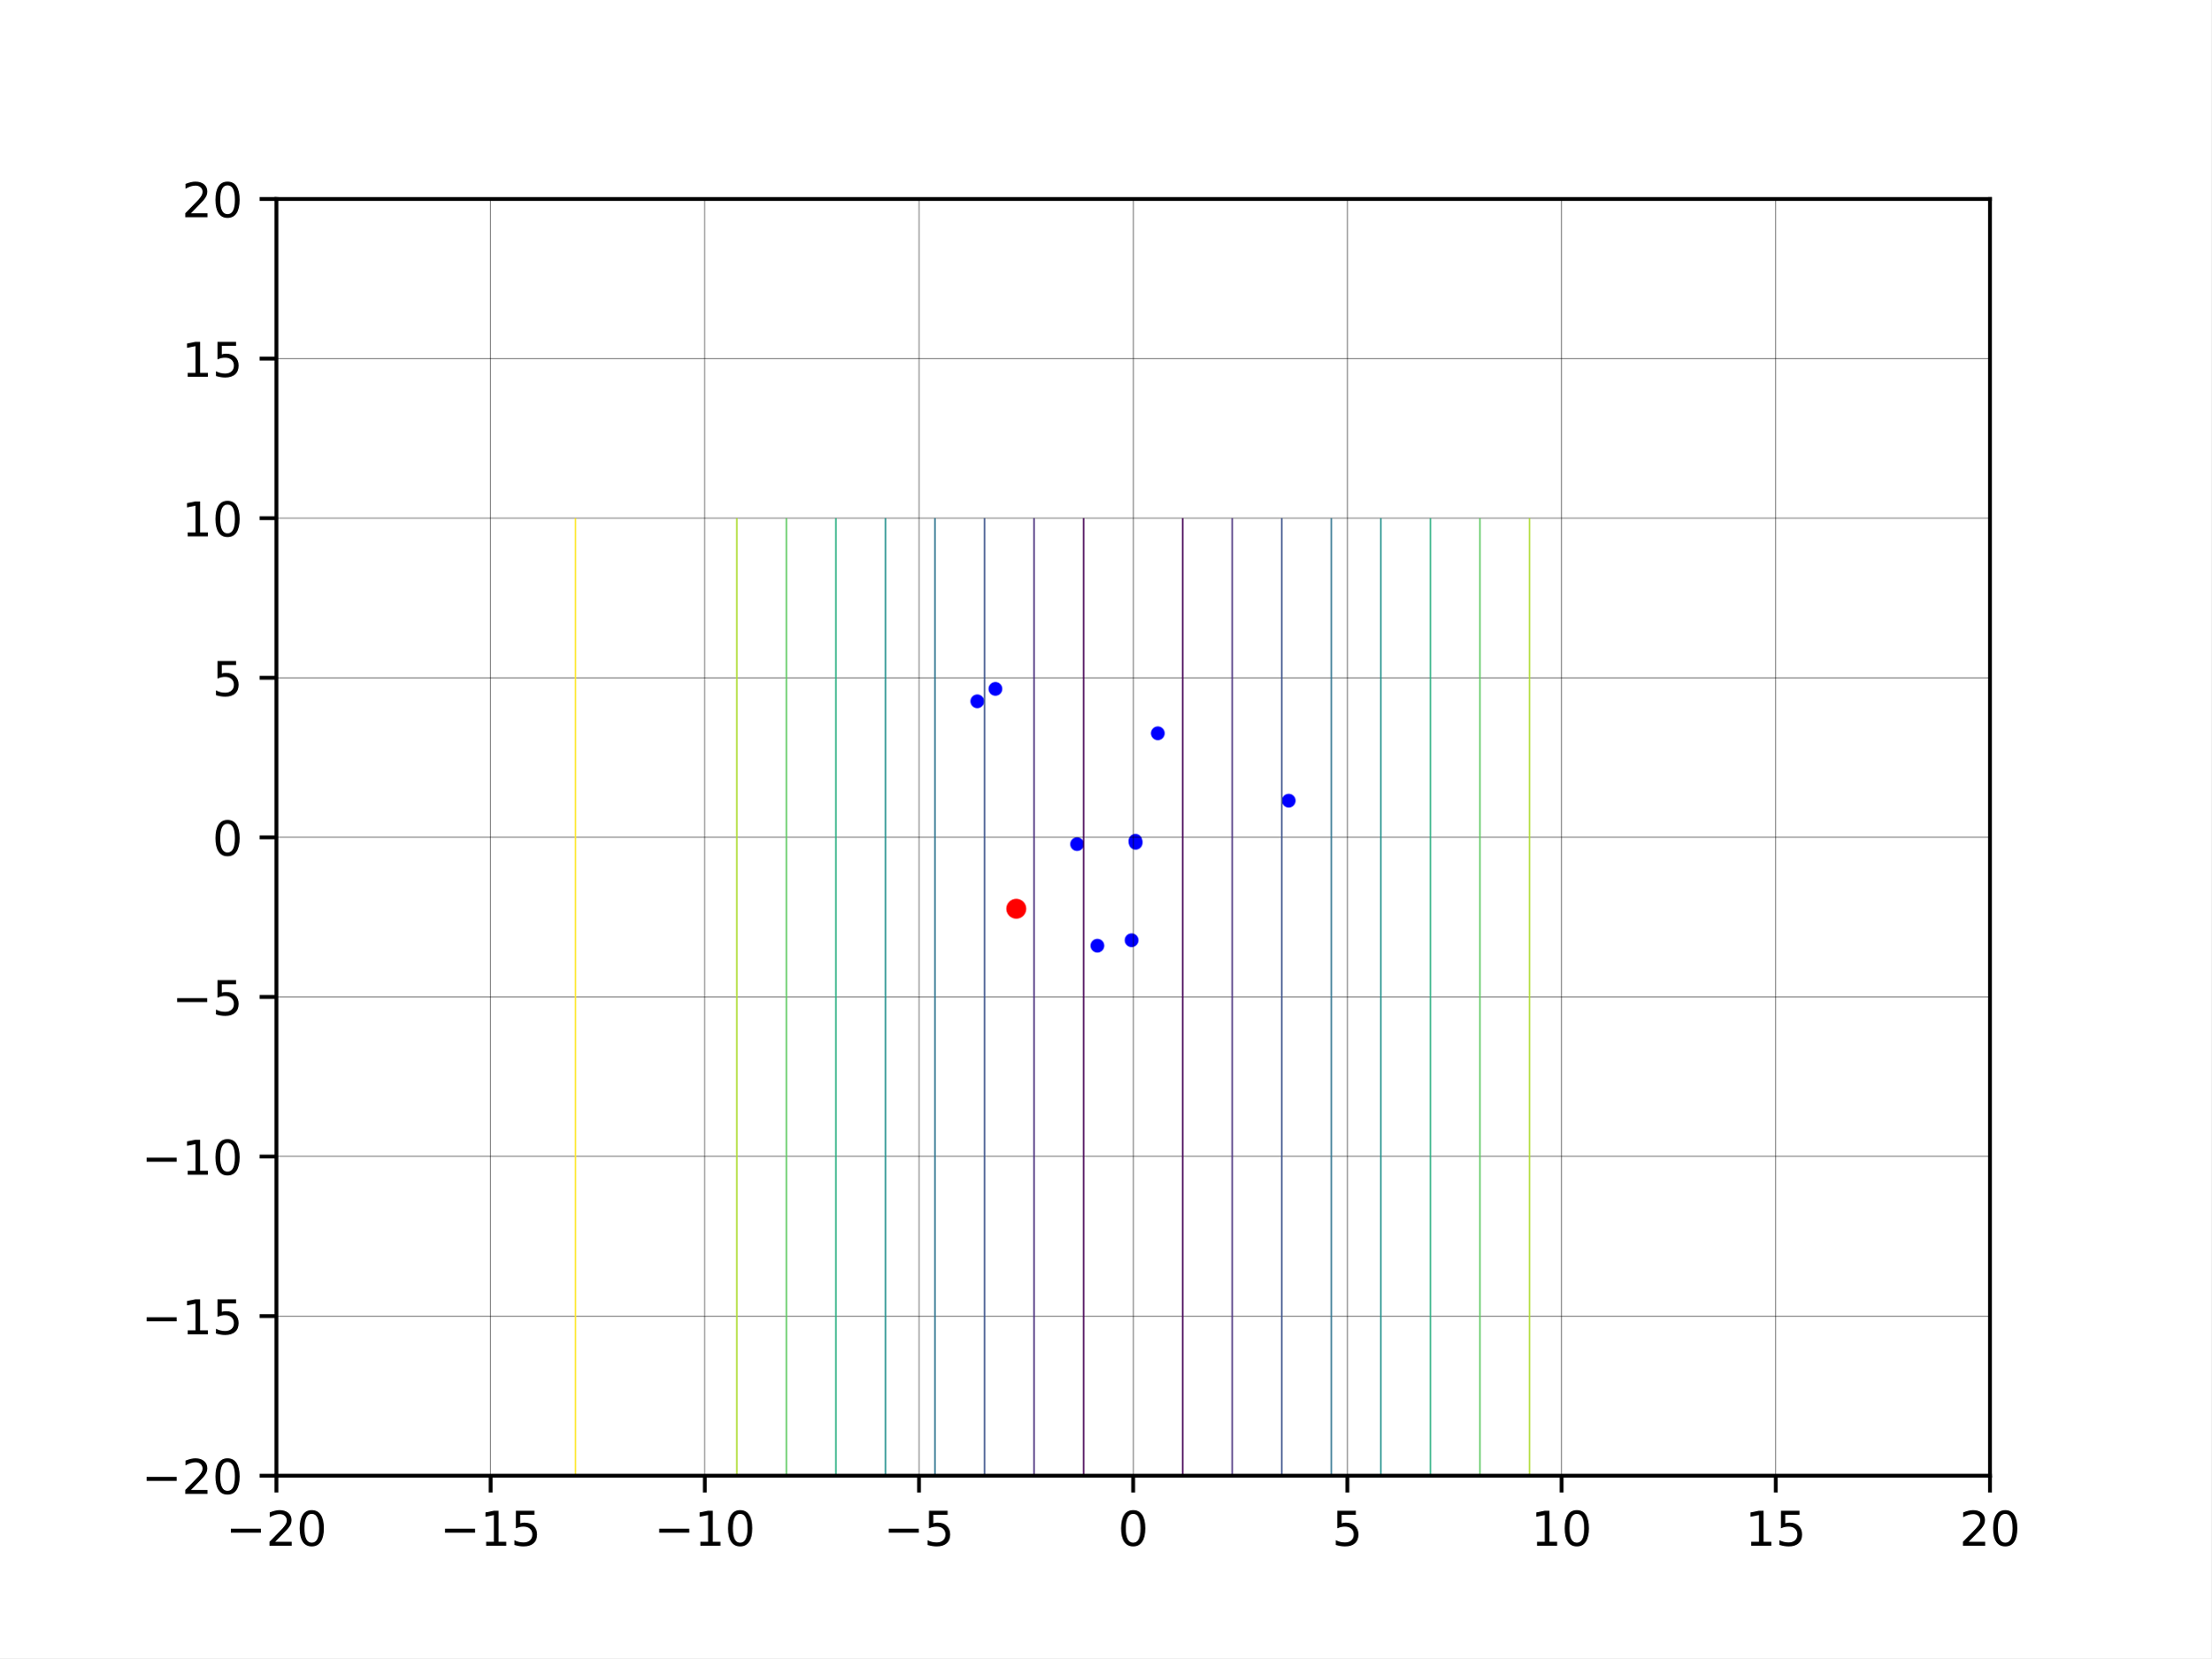
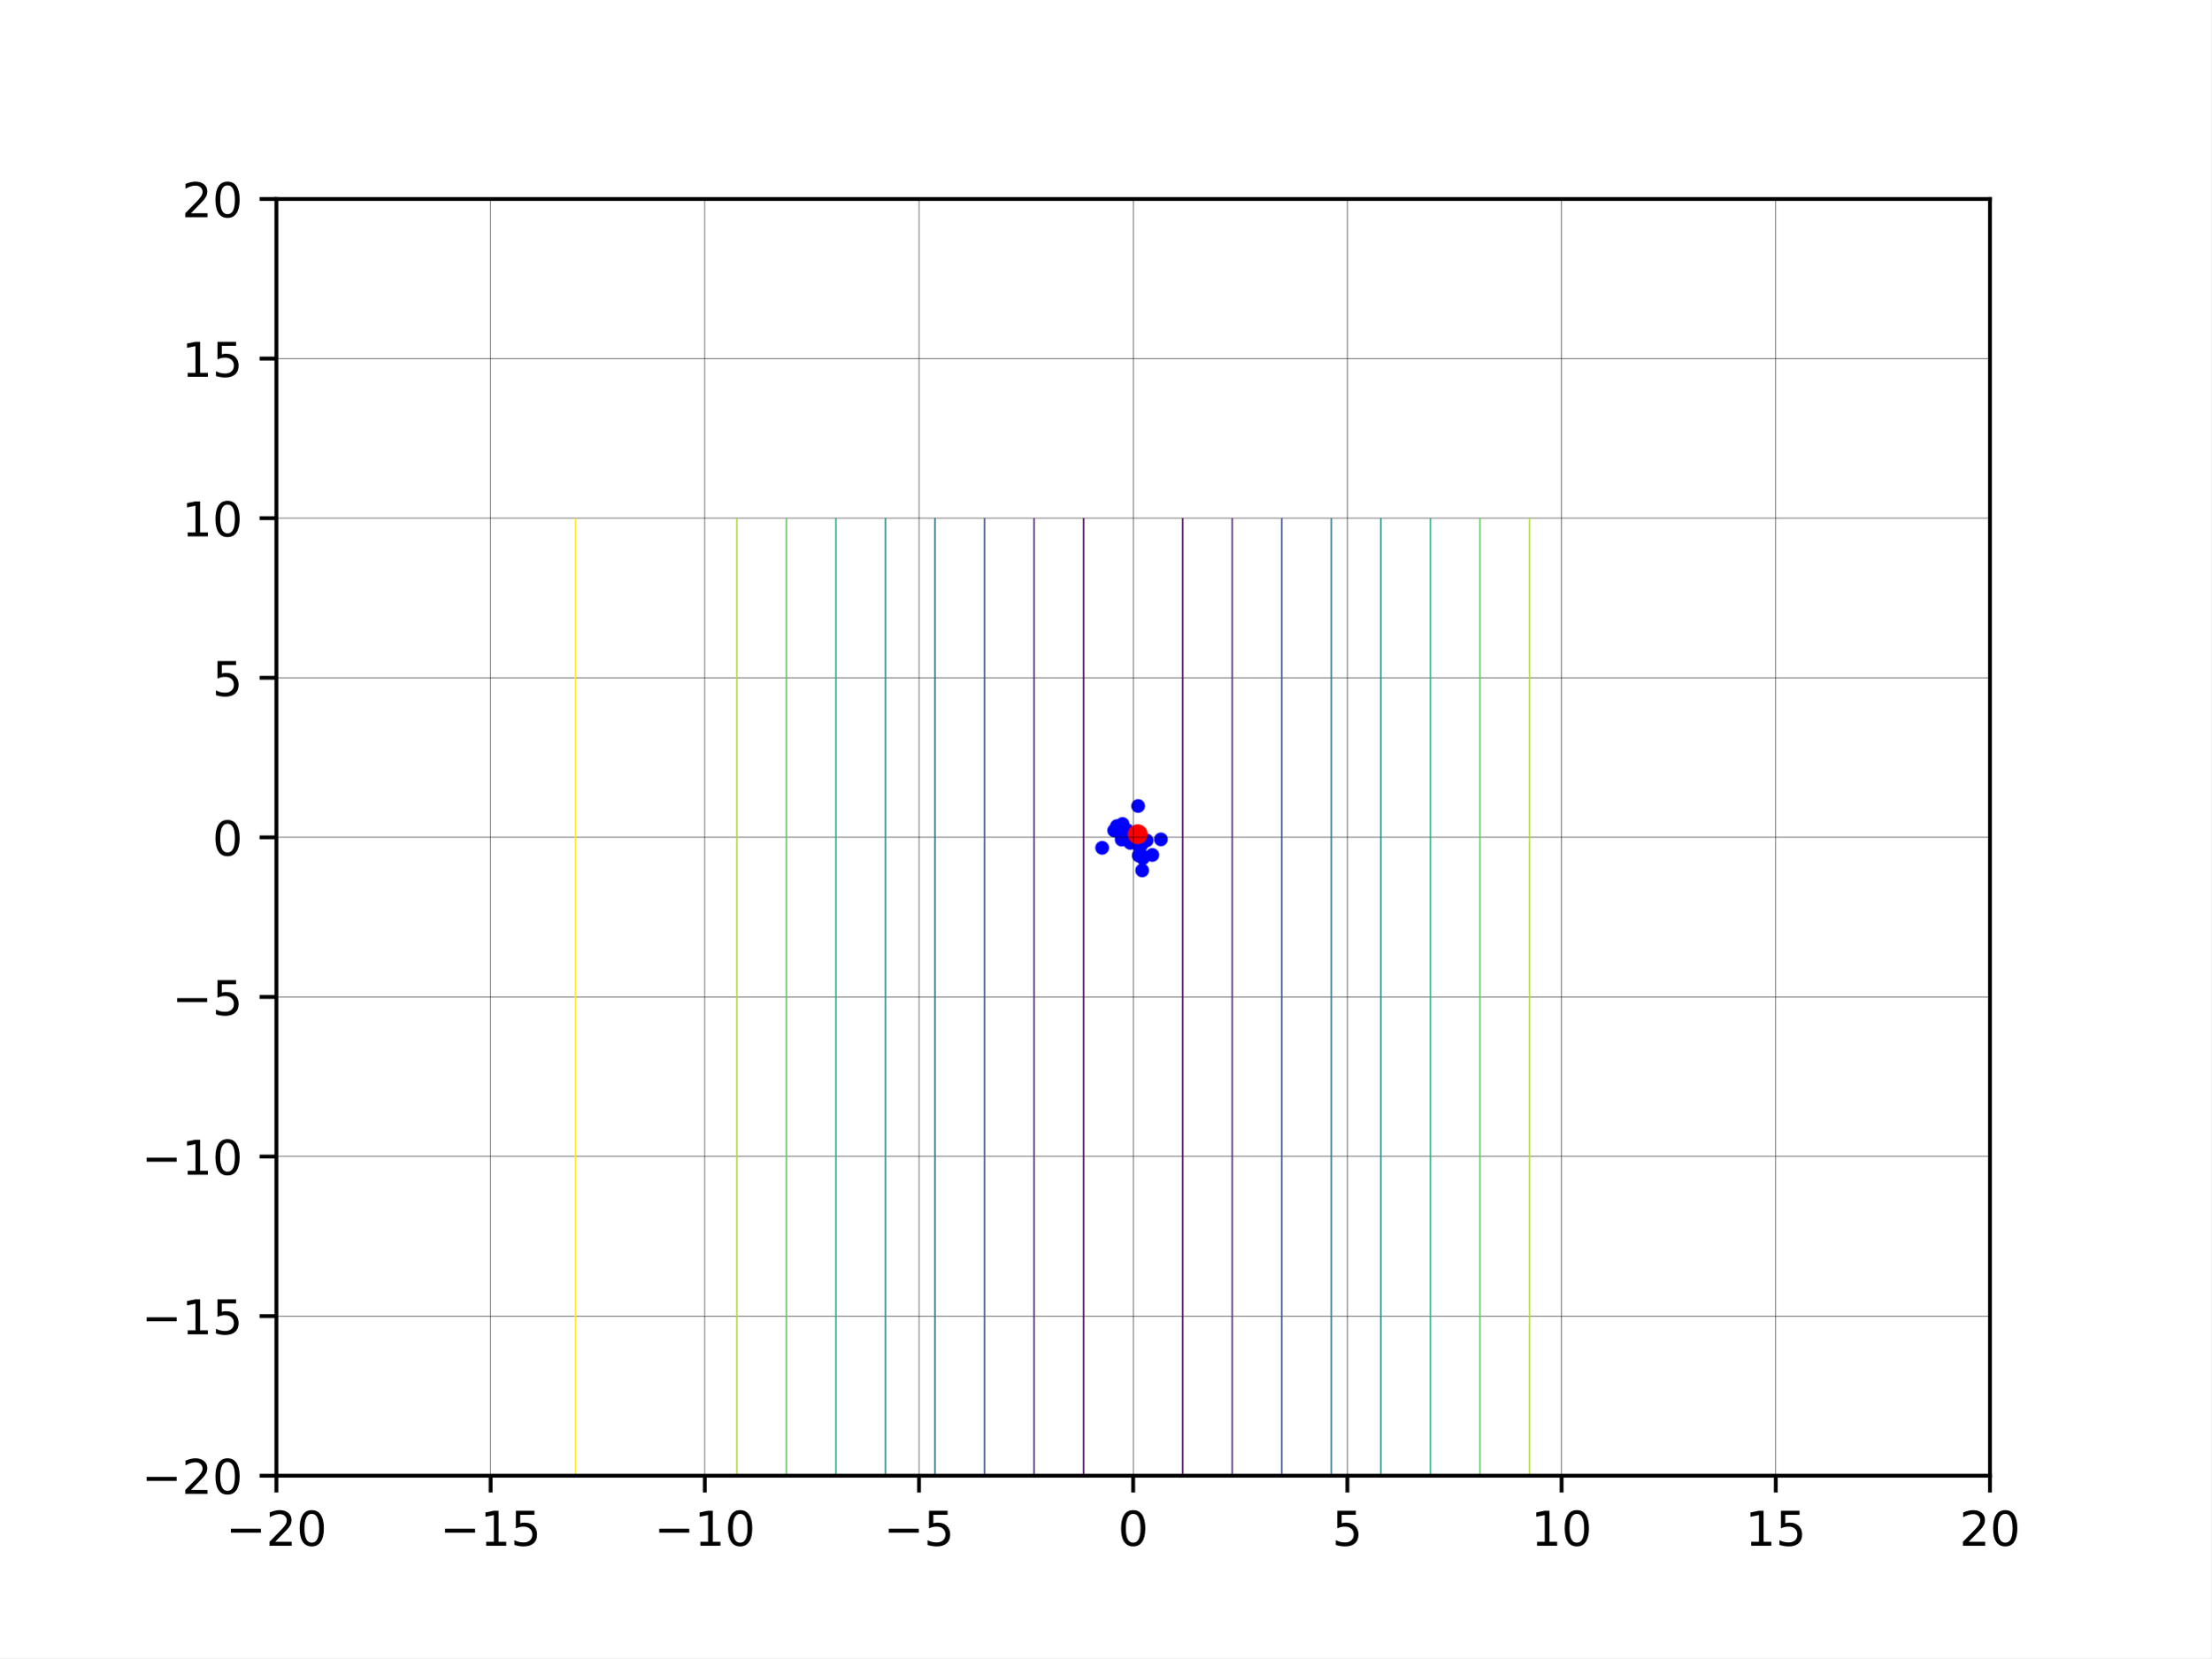
<svg xmlns="http://www.w3.org/2000/svg" xmlns:xlink="http://www.w3.org/1999/xlink" height="345.6pt" version="1.1" viewBox="0 0 460.8 345.6" width="460.8pt">
  <defs>
    <style type="text/css">
*{stroke-linecap:butt;stroke-linejoin:round;}
  </style>
  </defs>
  <g id="figure_1">
    <g id="patch_1">
      <path d="M 0 345.6  L 460.8 345.6  L 460.8 0  L 0 0  z " style="fill:#ffffff;" />
    </g>
    <g id="axes_1">
      <g id="patch_2">
        <path d="M 57.6 307.584  L 414.72 307.584  L 414.72 41.472  L 57.6 41.472  z " style="fill:#ffffff;" />
      </g>
      <g id="PathCollection_1">
        <defs>
-           <path d="M 0 0.612  C 0.162 0.612 0.318 0.548 0.433 0.433  C 0.548 0.318 0.612 0.162 0.612 0  C 0.612 -0.162 0.548 -0.318 0.433 -0.433  C 0.318 -0.548 0.162 -0.612 0 -0.612  C -0.162 -0.612 -0.318 -0.548 -0.433 -0.433  C -0.548 -0.318 -0.612 -0.162 -0.612 0  C -0.612 0.162 -0.548 0.318 -0.433 0.433  C -0.318 0.548 -0.162 0.612 0 0.612  z " id="mdbc280fb4c" style="stroke:#000000;" />
+           <path d="M 0 0.612  C 0.162 0.612 0.318 0.548 0.433 0.433  C 0.548 0.318 0.612 0.162 0.612 0  C 0.612 -0.162 0.548 -0.318 0.433 -0.433  C 0.318 -0.548 0.162 -0.612 0 -0.612  C -0.162 -0.612 -0.318 -0.548 -0.433 -0.433  C -0.548 -0.318 -0.612 -0.162 -0.612 0  C -0.612 0.162 -0.548 0.318 -0.433 0.433  C -0.318 0.548 -0.162 0.612 0 0.612  z " id="m662d6c02a7" style="stroke:#000000;" />
        </defs>
-         <g clip-path="url(#p9680054e0f)">
-           <use style="stroke:#000000;" x="211.794" xlink:href="#mdbc280fb4c" y="189.413" />
-           <use style="stroke:#000000;" x="241.295" xlink:href="#mdbc280fb4c" y="152.838" />
-           <use style="stroke:#000000;" x="203.671" xlink:href="#mdbc280fb4c" y="146.173" />
-           <use style="stroke:#000000;" x="236.62" xlink:href="#mdbc280fb4c" y="175.249" />
-           <use style="stroke:#000000;" x="235.826" xlink:href="#mdbc280fb4c" y="195.972" />
-           <use style="stroke:#000000;" x="228.698" xlink:href="#mdbc280fb4c" y="197.11" />
-           <use style="stroke:#000000;" x="207.447" xlink:href="#mdbc280fb4c" y="143.585" />
-           <use style="stroke:#000000;" x="268.575" xlink:href="#mdbc280fb4c" y="166.881" />
-           <use style="stroke:#000000;" x="236.675" xlink:href="#mdbc280fb4c" y="175.666" />
-           <use style="stroke:#000000;" x="224.47" xlink:href="#mdbc280fb4c" y="175.943" />
-           <use style="stroke:#000000;" x="211.717" xlink:href="#mdbc280fb4c" y="189.37" />
-           <use style="stroke:#000000;" x="211.787" xlink:href="#mdbc280fb4c" y="189.388" />
-           <use style="stroke:#000000;" x="211.686" xlink:href="#mdbc280fb4c" y="189.393" />
-           <use style="stroke:#000000;" x="211.715" xlink:href="#mdbc280fb4c" y="189.342" />
-           <use style="stroke:#000000;" x="211.869" xlink:href="#mdbc280fb4c" y="189.375" />
-           <use style="stroke:#000000;" x="211.829" xlink:href="#mdbc280fb4c" y="189.422" />
-           <use style="stroke:#000000;" x="211.761" xlink:href="#mdbc280fb4c" y="189.363" />
-           <use style="stroke:#000000;" x="211.825" xlink:href="#mdbc280fb4c" y="189.455" />
-           <use style="stroke:#000000;" x="211.787" xlink:href="#mdbc280fb4c" y="189.441" />
-           <use style="stroke:#000000;" x="211.701" xlink:href="#mdbc280fb4c" y="189.337" />
-           <use style="stroke:#000000;" x="211.808" xlink:href="#mdbc280fb4c" y="189.403" />
-           <use style="stroke:#000000;" x="211.844" xlink:href="#mdbc280fb4c" y="189.443" />
-           <use style="stroke:#000000;" x="211.73" xlink:href="#mdbc280fb4c" y="189.592" />
-           <use style="stroke:#000000;" x="211.809" xlink:href="#mdbc280fb4c" y="189.399" />
-           <use style="stroke:#000000;" x="211.768" xlink:href="#mdbc280fb4c" y="189.334" />
-           <use style="stroke:#000000;" x="211.791" xlink:href="#mdbc280fb4c" y="189.449" />
-           <use style="stroke:#000000;" x="211.674" xlink:href="#mdbc280fb4c" y="189.357" />
-           <use style="stroke:#000000;" x="211.763" xlink:href="#mdbc280fb4c" y="189.325" />
-           <use style="stroke:#000000;" x="211.576" xlink:href="#mdbc280fb4c" y="189.463" />
-           <use style="stroke:#000000;" x="211.695" xlink:href="#mdbc280fb4c" y="189.407" />
+         <g clip-path="url(#p4408fec6dd)">
+           <use style="stroke:#000000;" x="237.117" xlink:href="#m662d6c02a7" y="173.885" />
+           <use style="stroke:#000000;" x="235.557" xlink:href="#m662d6c02a7" y="175.68" />
+           <use style="stroke:#000000;" x="234.86" xlink:href="#m662d6c02a7" y="173.776" />
+           <use style="stroke:#000000;" x="234.614" xlink:href="#m662d6c02a7" y="173.968" />
+           <use style="stroke:#000000;" x="235.019" xlink:href="#m662d6c02a7" y="173.544" />
+           <use style="stroke:#000000;" x="235.013" xlink:href="#m662d6c02a7" y="173.509" />
+           <use style="stroke:#000000;" x="234.852" xlink:href="#m662d6c02a7" y="173.623" />
+           <use style="stroke:#000000;" x="234.145" xlink:href="#m662d6c02a7" y="174.211" />
+           <use style="stroke:#000000;" x="234.879" xlink:href="#m662d6c02a7" y="173.377" />
+           <use style="stroke:#000000;" x="234.911" xlink:href="#m662d6c02a7" y="173.351" />
+           <use style="stroke:#000000;" x="234.886" xlink:href="#m662d6c02a7" y="173.24" />
+           <use style="stroke:#000000;" x="233.751" xlink:href="#m662d6c02a7" y="174.28" />
+           <use style="stroke:#000000;" x="234.869" xlink:href="#m662d6c02a7" y="173.031" />
+           <use style="stroke:#000000;" x="233.765" xlink:href="#m662d6c02a7" y="175.003" />
+           <use style="stroke:#000000;" x="237.286" xlink:href="#m662d6c02a7" y="176.188" />
+           <use style="stroke:#000000;" x="234.428" xlink:href="#m662d6c02a7" y="173.231" />
+           <use style="stroke:#000000;" x="234.172" xlink:href="#m662d6c02a7" y="173.432" />
+           <use style="stroke:#000000;" x="237.849" xlink:href="#m662d6c02a7" y="176.124" />
+           <use style="stroke:#000000;" x="238.958" xlink:href="#m662d6c02a7" y="175.178" />
+           <use style="stroke:#000000;" x="237.187" xlink:href="#m662d6c02a7" y="167.994" />
+           <use style="stroke:#000000;" x="241.938" xlink:href="#m662d6c02a7" y="174.951" />
+           <use style="stroke:#000000;" x="232.201" xlink:href="#m662d6c02a7" y="173.098" />
+           <use style="stroke:#000000;" x="233.942" xlink:href="#m662d6c02a7" y="171.747" />
+           <use style="stroke:#000000;" x="237.307" xlink:href="#m662d6c02a7" y="178.319" />
+           <use style="stroke:#000000;" x="232.771" xlink:href="#m662d6c02a7" y="172.182" />
+           <use style="stroke:#000000;" x="238.032" xlink:href="#m662d6c02a7" y="181.42" />
+           <use style="stroke:#000000;" x="238.252" xlink:href="#m662d6c02a7" y="178.531" />
+           <use style="stroke:#000000;" x="238.182" xlink:href="#m662d6c02a7" y="178.875" />
+           <use style="stroke:#000000;" x="229.689" xlink:href="#m662d6c02a7" y="176.715" />
+           <use style="stroke:#000000;" x="240.151" xlink:href="#m662d6c02a7" y="178.202" />
+           <use style="stroke:#000000;" x="234.538" xlink:href="#m662d6c02a7" y="173.905" />
+           <use style="stroke:#000000;" x="234.626" xlink:href="#m662d6c02a7" y="173.803" />
+           <use style="stroke:#000000;" x="234.632" xlink:href="#m662d6c02a7" y="173.803" />
+           <use style="stroke:#000000;" x="234.589" xlink:href="#m662d6c02a7" y="173.957" />
+           <use style="stroke:#000000;" x="234.608" xlink:href="#m662d6c02a7" y="173.94" />
+           <use style="stroke:#000000;" x="234.698" xlink:href="#m662d6c02a7" y="173.851" />
+           <use style="stroke:#000000;" x="234.61" xlink:href="#m662d6c02a7" y="173.995" />
+           <use style="stroke:#000000;" x="234.657" xlink:href="#m662d6c02a7" y="173.959" />
+           <use style="stroke:#000000;" x="234.767" xlink:href="#m662d6c02a7" y="173.781" />
+           <use style="stroke:#000000;" x="234.666" xlink:href="#m662d6c02a7" y="173.985" />
        </g>
      </g>
      <g id="PathCollection_2">
        <defs>
-           <path d="M 0 0.935  C 0.248 0.935 0.486 0.837 0.661 0.661  C 0.837 0.486 0.935 0.248 0.935 0  C 0.935 -0.248 0.837 -0.486 0.661 -0.661  C 0.486 -0.837 0.248 -0.935 0 -0.935  C -0.248 -0.935 -0.486 -0.837 -0.661 -0.661  C -0.837 -0.486 -0.935 -0.248 -0.935 0  C -0.935 0.248 -0.837 0.486 -0.661 0.661  C -0.486 0.837 -0.248 0.935 0 0.935  z " id="m9a39a5debb" style="stroke:#0000ff;" />
+           <path d="M 0 0.935  C 0.248 0.935 0.486 0.837 0.661 0.661  C 0.837 0.486 0.935 0.248 0.935 0  C 0.935 -0.248 0.837 -0.486 0.661 -0.661  C 0.486 -0.837 0.248 -0.935 0 -0.935  C -0.248 -0.935 -0.486 -0.837 -0.661 -0.661  C -0.837 -0.486 -0.935 -0.248 -0.935 0  C -0.935 0.248 -0.837 0.486 -0.661 0.661  C -0.486 0.837 -0.248 0.935 0 0.935  z " id="m99504bf2bf" style="stroke:#0000ff;" />
        </defs>
-         <g clip-path="url(#p9680054e0f)">
-           <use style="fill:#0000ff;stroke:#0000ff;" x="211.794" xlink:href="#m9a39a5debb" y="189.413" />
-           <use style="fill:#0000ff;stroke:#0000ff;" x="241.295" xlink:href="#m9a39a5debb" y="152.838" />
-           <use style="fill:#0000ff;stroke:#0000ff;" x="203.671" xlink:href="#m9a39a5debb" y="146.173" />
-           <use style="fill:#0000ff;stroke:#0000ff;" x="236.62" xlink:href="#m9a39a5debb" y="175.249" />
-           <use style="fill:#0000ff;stroke:#0000ff;" x="235.826" xlink:href="#m9a39a5debb" y="195.972" />
-           <use style="fill:#0000ff;stroke:#0000ff;" x="228.698" xlink:href="#m9a39a5debb" y="197.11" />
-           <use style="fill:#0000ff;stroke:#0000ff;" x="207.447" xlink:href="#m9a39a5debb" y="143.585" />
-           <use style="fill:#0000ff;stroke:#0000ff;" x="268.575" xlink:href="#m9a39a5debb" y="166.881" />
-           <use style="fill:#0000ff;stroke:#0000ff;" x="236.675" xlink:href="#m9a39a5debb" y="175.666" />
-           <use style="fill:#0000ff;stroke:#0000ff;" x="224.47" xlink:href="#m9a39a5debb" y="175.943" />
+         <g clip-path="url(#p4408fec6dd)">
+           <use style="fill:#0000ff;stroke:#0000ff;" x="237.117" xlink:href="#m99504bf2bf" y="173.885" />
+           <use style="fill:#0000ff;stroke:#0000ff;" x="235.557" xlink:href="#m99504bf2bf" y="175.68" />
+           <use style="fill:#0000ff;stroke:#0000ff;" x="234.86" xlink:href="#m99504bf2bf" y="173.776" />
+           <use style="fill:#0000ff;stroke:#0000ff;" x="234.614" xlink:href="#m99504bf2bf" y="173.968" />
+           <use style="fill:#0000ff;stroke:#0000ff;" x="235.019" xlink:href="#m99504bf2bf" y="173.544" />
+           <use style="fill:#0000ff;stroke:#0000ff;" x="235.013" xlink:href="#m99504bf2bf" y="173.509" />
+           <use style="fill:#0000ff;stroke:#0000ff;" x="234.852" xlink:href="#m99504bf2bf" y="173.623" />
+           <use style="fill:#0000ff;stroke:#0000ff;" x="234.145" xlink:href="#m99504bf2bf" y="174.211" />
+           <use style="fill:#0000ff;stroke:#0000ff;" x="234.879" xlink:href="#m99504bf2bf" y="173.377" />
+           <use style="fill:#0000ff;stroke:#0000ff;" x="234.911" xlink:href="#m99504bf2bf" y="173.351" />
+           <use style="fill:#0000ff;stroke:#0000ff;" x="234.886" xlink:href="#m99504bf2bf" y="173.24" />
+           <use style="fill:#0000ff;stroke:#0000ff;" x="233.751" xlink:href="#m99504bf2bf" y="174.28" />
+           <use style="fill:#0000ff;stroke:#0000ff;" x="234.869" xlink:href="#m99504bf2bf" y="173.031" />
+           <use style="fill:#0000ff;stroke:#0000ff;" x="233.765" xlink:href="#m99504bf2bf" y="175.003" />
+           <use style="fill:#0000ff;stroke:#0000ff;" x="237.286" xlink:href="#m99504bf2bf" y="176.188" />
+           <use style="fill:#0000ff;stroke:#0000ff;" x="234.428" xlink:href="#m99504bf2bf" y="173.231" />
+           <use style="fill:#0000ff;stroke:#0000ff;" x="234.172" xlink:href="#m99504bf2bf" y="173.432" />
+           <use style="fill:#0000ff;stroke:#0000ff;" x="237.849" xlink:href="#m99504bf2bf" y="176.124" />
+           <use style="fill:#0000ff;stroke:#0000ff;" x="238.958" xlink:href="#m99504bf2bf" y="175.178" />
+           <use style="fill:#0000ff;stroke:#0000ff;" x="237.187" xlink:href="#m99504bf2bf" y="167.994" />
+           <use style="fill:#0000ff;stroke:#0000ff;" x="241.938" xlink:href="#m99504bf2bf" y="174.951" />
+           <use style="fill:#0000ff;stroke:#0000ff;" x="232.201" xlink:href="#m99504bf2bf" y="173.098" />
+           <use style="fill:#0000ff;stroke:#0000ff;" x="233.942" xlink:href="#m99504bf2bf" y="171.747" />
+           <use style="fill:#0000ff;stroke:#0000ff;" x="237.307" xlink:href="#m99504bf2bf" y="178.319" />
+           <use style="fill:#0000ff;stroke:#0000ff;" x="232.771" xlink:href="#m99504bf2bf" y="172.182" />
+           <use style="fill:#0000ff;stroke:#0000ff;" x="238.032" xlink:href="#m99504bf2bf" y="181.42" />
+           <use style="fill:#0000ff;stroke:#0000ff;" x="238.252" xlink:href="#m99504bf2bf" y="178.531" />
+           <use style="fill:#0000ff;stroke:#0000ff;" x="238.182" xlink:href="#m99504bf2bf" y="178.875" />
+           <use style="fill:#0000ff;stroke:#0000ff;" x="229.689" xlink:href="#m99504bf2bf" y="176.715" />
+           <use style="fill:#0000ff;stroke:#0000ff;" x="240.151" xlink:href="#m99504bf2bf" y="178.202" />
        </g>
      </g>
      <g id="PathCollection_3">
        <defs>
-           <path d="M 0 1.581  C 0.419 1.581 0.822 1.415 1.118 1.118  C 1.415 0.822 1.581 0.419 1.581 0  C 1.581 -0.419 1.415 -0.822 1.118 -1.118  C 0.822 -1.415 0.419 -1.581 0 -1.581  C -0.419 -1.581 -0.822 -1.415 -1.118 -1.118  C -1.415 -0.822 -1.581 -0.419 -1.581 0  C -1.581 0.419 -1.415 0.822 -1.118 1.118  C -0.822 1.415 -0.419 1.581 0 1.581  z " id="m81bc7161ad" style="stroke:#ff0000;" />
+           <path d="M 0 1.581  C 0.419 1.581 0.822 1.415 1.118 1.118  C 1.415 0.822 1.581 0.419 1.581 0  C 1.581 -0.419 1.415 -0.822 1.118 -1.118  C 0.822 -1.415 0.419 -1.581 0 -1.581  C -0.419 -1.581 -0.822 -1.415 -1.118 -1.118  C -1.415 -0.822 -1.581 -0.419 -1.581 0  C -1.581 0.419 -1.415 0.822 -1.118 1.118  C -0.822 1.415 -0.419 1.581 0 1.581  z " id="mf7f98f3cba" style="stroke:#ff0000;" />
        </defs>
-         <g clip-path="url(#p9680054e0f)">
-           <use style="fill:#ff0000;stroke:#ff0000;" x="211.794" xlink:href="#m81bc7161ad" y="189.413" />
+         <g clip-path="url(#p4408fec6dd)">
+           <use style="fill:#ff0000;stroke:#ff0000;" x="237.117" xlink:href="#mf7f98f3cba" y="173.885" />
        </g>
      </g>
      <g id="matplotlib.axis_1">
        <g id="xtick_1">
          <g id="line2d_1">
-             <path clip-path="url(#p9680054e0f)" d="M 57.6 307.584  L 57.6 41.472  " style="fill:none;stroke:#000000;stroke-linecap:square;stroke-width:0.1;" />
+             <path clip-path="url(#p4408fec6dd)" d="M 57.6 307.584  L 57.6 41.472  " style="fill:none;stroke:#000000;stroke-linecap:square;stroke-width:0.1;" />
          </g>
          <g id="line2d_2">
            <defs>
-               <path d="M 0 0  L 0 3.5  " id="m657dcaf3b1" style="stroke:#000000;stroke-width:0.8;" />
+               <path d="M 0 0  L 0 3.5  " id="mf38f128243" style="stroke:#000000;stroke-width:0.8;" />
            </defs>
            <g>
-               <use style="stroke:#000000;stroke-width:0.8;" x="57.6" xlink:href="#m657dcaf3b1" y="307.584" />
+               <use style="stroke:#000000;stroke-width:0.8;" x="57.6" xlink:href="#mf38f128243" y="307.584" />
            </g>
          </g>
          <g id="text_1">
            <defs>
              <path d="M 10.594 35.5  L 73.188 35.5  L 73.188 27.203  L 10.594 27.203  z " id="DejaVuSans-2212" />
              <path d="M 19.188 8.297  L 53.609 8.297  L 53.609 0  L 7.328 0  L 7.328 8.297  Q 12.938 14.109 22.625 23.891  Q 32.328 33.688 34.812 36.531  Q 39.547 41.844 41.422 45.531  Q 43.312 49.219 43.312 52.781  Q 43.312 58.594 39.234 62.25  Q 35.156 65.922 28.609 65.922  Q 23.969 65.922 18.812 64.312  Q 13.672 62.703 7.812 59.422  L 7.812 69.391  Q 13.766 71.781 18.938 73  Q 24.125 74.219 28.422 74.219  Q 39.75 74.219 46.484 68.547  Q 53.219 62.891 53.219 53.422  Q 53.219 48.922 51.531 44.891  Q 49.859 40.875 45.406 35.406  Q 44.188 33.984 37.641 27.219  Q 31.109 20.453 19.188 8.297  z " id="DejaVuSans-32" />
              <path d="M 31.781 66.406  Q 24.172 66.406 20.328 58.906  Q 16.5 51.422 16.5 36.375  Q 16.5 21.391 20.328 13.891  Q 24.172 6.391 31.781 6.391  Q 39.453 6.391 43.281 13.891  Q 47.125 21.391 47.125 36.375  Q 47.125 51.422 43.281 58.906  Q 39.453 66.406 31.781 66.406  z M 31.781 74.219  Q 44.047 74.219 50.516 64.516  Q 56.984 54.828 56.984 36.375  Q 56.984 17.969 50.516 8.266  Q 44.047 -1.422 31.781 -1.422  Q 19.531 -1.422 13.062 8.266  Q 6.594 17.969 6.594 36.375  Q 6.594 54.828 13.062 64.516  Q 19.531 74.219 31.781 74.219  z " id="DejaVuSans-30" />
            </defs>
            <g transform="translate(47.04766 322.1824)scale(0.1 -0.1)">
              <use xlink:href="#DejaVuSans-2212" />
              <use x="83.789" xlink:href="#DejaVuSans-32" />
              <use x="147.412" xlink:href="#DejaVuSans-30" />
            </g>
          </g>
        </g>
        <g id="xtick_2">
          <g id="line2d_3">
-             <path clip-path="url(#p9680054e0f)" d="M 102.24 307.584  L 102.24 41.472  " style="fill:none;stroke:#000000;stroke-linecap:square;stroke-width:0.1;" />
+             <path clip-path="url(#p4408fec6dd)" d="M 102.24 307.584  L 102.24 41.472  " style="fill:none;stroke:#000000;stroke-linecap:square;stroke-width:0.1;" />
          </g>
          <g id="line2d_4">
            <g>
-               <use style="stroke:#000000;stroke-width:0.8;" x="102.24" xlink:href="#m657dcaf3b1" y="307.584" />
+               <use style="stroke:#000000;stroke-width:0.8;" x="102.24" xlink:href="#mf38f128243" y="307.584" />
            </g>
          </g>
          <g id="text_2">
            <defs>
              <path d="M 12.406 8.297  L 28.516 8.297  L 28.516 63.922  L 10.984 60.406  L 10.984 69.391  L 28.422 72.906  L 38.281 72.906  L 38.281 8.297  L 54.391 8.297  L 54.391 0  L 12.406 0  z " id="DejaVuSans-31" />
              <path d="M 10.797 72.906  L 49.516 72.906  L 49.516 64.594  L 19.828 64.594  L 19.828 46.734  Q 21.969 47.469 24.109 47.828  Q 26.266 48.188 28.422 48.188  Q 40.625 48.188 47.75 41.5  Q 54.891 34.812 54.891 23.391  Q 54.891 11.625 47.562 5.094  Q 40.234 -1.422 26.906 -1.422  Q 22.312 -1.422 17.547 -0.641  Q 12.797 0.141 7.719 1.703  L 7.719 11.625  Q 12.109 9.234 16.797 8.062  Q 21.484 6.891 26.703 6.891  Q 35.156 6.891 40.078 11.328  Q 45.016 15.766 45.016 23.391  Q 45.016 31 40.078 35.438  Q 35.156 39.891 26.703 39.891  Q 22.75 39.891 18.812 39.016  Q 14.891 38.141 10.797 36.281  z " id="DejaVuSans-35" />
            </defs>
            <g transform="translate(91.68766 322.1824)scale(0.1 -0.1)">
              <use xlink:href="#DejaVuSans-2212" />
              <use x="83.789" xlink:href="#DejaVuSans-31" />
              <use x="147.412" xlink:href="#DejaVuSans-35" />
            </g>
          </g>
        </g>
        <g id="xtick_3">
          <g id="line2d_5">
-             <path clip-path="url(#p9680054e0f)" d="M 146.88 307.584  L 146.88 41.472  " style="fill:none;stroke:#000000;stroke-linecap:square;stroke-width:0.1;" />
+             <path clip-path="url(#p4408fec6dd)" d="M 146.88 307.584  L 146.88 41.472  " style="fill:none;stroke:#000000;stroke-linecap:square;stroke-width:0.1;" />
          </g>
          <g id="line2d_6">
            <g>
-               <use style="stroke:#000000;stroke-width:0.8;" x="146.88" xlink:href="#m657dcaf3b1" y="307.584" />
+               <use style="stroke:#000000;stroke-width:0.8;" x="146.88" xlink:href="#mf38f128243" y="307.584" />
            </g>
          </g>
          <g id="text_3">
            <g transform="translate(136.3277 322.1824)scale(0.1 -0.1)">
              <use xlink:href="#DejaVuSans-2212" />
              <use x="83.789" xlink:href="#DejaVuSans-31" />
              <use x="147.412" xlink:href="#DejaVuSans-30" />
            </g>
          </g>
        </g>
        <g id="xtick_4">
          <g id="line2d_7">
-             <path clip-path="url(#p9680054e0f)" d="M 191.52 307.584  L 191.52 41.472  " style="fill:none;stroke:#000000;stroke-linecap:square;stroke-width:0.1;" />
+             <path clip-path="url(#p4408fec6dd)" d="M 191.52 307.584  L 191.52 41.472  " style="fill:none;stroke:#000000;stroke-linecap:square;stroke-width:0.1;" />
          </g>
          <g id="line2d_8">
            <g>
-               <use style="stroke:#000000;stroke-width:0.8;" x="191.52" xlink:href="#m657dcaf3b1" y="307.584" />
+               <use style="stroke:#000000;stroke-width:0.8;" x="191.52" xlink:href="#mf38f128243" y="307.584" />
            </g>
          </g>
          <g id="text_4">
            <g transform="translate(184.1489 322.1824)scale(0.1 -0.1)">
              <use xlink:href="#DejaVuSans-2212" />
              <use x="83.789" xlink:href="#DejaVuSans-35" />
            </g>
          </g>
        </g>
        <g id="xtick_5">
          <g id="line2d_9">
-             <path clip-path="url(#p9680054e0f)" d="M 236.16 307.584  L 236.16 41.472  " style="fill:none;stroke:#000000;stroke-linecap:square;stroke-width:0.1;" />
+             <path clip-path="url(#p4408fec6dd)" d="M 236.16 307.584  L 236.16 41.472  " style="fill:none;stroke:#000000;stroke-linecap:square;stroke-width:0.1;" />
          </g>
          <g id="line2d_10">
            <g>
-               <use style="stroke:#000000;stroke-width:0.8;" x="236.16" xlink:href="#m657dcaf3b1" y="307.584" />
+               <use style="stroke:#000000;stroke-width:0.8;" x="236.16" xlink:href="#mf38f128243" y="307.584" />
            </g>
          </g>
          <g id="text_5">
            <g transform="translate(232.9787 322.1824)scale(0.1 -0.1)">
              <use xlink:href="#DejaVuSans-30" />
            </g>
          </g>
        </g>
        <g id="xtick_6">
          <g id="line2d_11">
-             <path clip-path="url(#p9680054e0f)" d="M 280.8 307.584  L 280.8 41.472  " style="fill:none;stroke:#000000;stroke-linecap:square;stroke-width:0.1;" />
+             <path clip-path="url(#p4408fec6dd)" d="M 280.8 307.584  L 280.8 41.472  " style="fill:none;stroke:#000000;stroke-linecap:square;stroke-width:0.1;" />
          </g>
          <g id="line2d_12">
            <g>
-               <use style="stroke:#000000;stroke-width:0.8;" x="280.8" xlink:href="#m657dcaf3b1" y="307.584" />
+               <use style="stroke:#000000;stroke-width:0.8;" x="280.8" xlink:href="#mf38f128243" y="307.584" />
            </g>
          </g>
          <g id="text_6">
            <g transform="translate(277.6187 322.1824)scale(0.1 -0.1)">
              <use xlink:href="#DejaVuSans-35" />
            </g>
          </g>
        </g>
        <g id="xtick_7">
          <g id="line2d_13">
-             <path clip-path="url(#p9680054e0f)" d="M 325.44 307.584  L 325.44 41.472  " style="fill:none;stroke:#000000;stroke-linecap:square;stroke-width:0.1;" />
+             <path clip-path="url(#p4408fec6dd)" d="M 325.44 307.584  L 325.44 41.472  " style="fill:none;stroke:#000000;stroke-linecap:square;stroke-width:0.1;" />
          </g>
          <g id="line2d_14">
            <g>
-               <use style="stroke:#000000;stroke-width:0.8;" x="325.44" xlink:href="#m657dcaf3b1" y="307.584" />
+               <use style="stroke:#000000;stroke-width:0.8;" x="325.44" xlink:href="#mf38f128243" y="307.584" />
            </g>
          </g>
          <g id="text_7">
            <g transform="translate(319.0775 322.1824)scale(0.1 -0.1)">
              <use xlink:href="#DejaVuSans-31" />
              <use x="63.623" xlink:href="#DejaVuSans-30" />
            </g>
          </g>
        </g>
        <g id="xtick_8">
          <g id="line2d_15">
-             <path clip-path="url(#p9680054e0f)" d="M 370.08 307.584  L 370.08 41.472  " style="fill:none;stroke:#000000;stroke-linecap:square;stroke-width:0.1;" />
+             <path clip-path="url(#p4408fec6dd)" d="M 370.08 307.584  L 370.08 41.472  " style="fill:none;stroke:#000000;stroke-linecap:square;stroke-width:0.1;" />
          </g>
          <g id="line2d_16">
            <g>
-               <use style="stroke:#000000;stroke-width:0.8;" x="370.08" xlink:href="#m657dcaf3b1" y="307.584" />
+               <use style="stroke:#000000;stroke-width:0.8;" x="370.08" xlink:href="#mf38f128243" y="307.584" />
            </g>
          </g>
          <g id="text_8">
            <g transform="translate(363.7175 322.1824)scale(0.1 -0.1)">
              <use xlink:href="#DejaVuSans-31" />
              <use x="63.623" xlink:href="#DejaVuSans-35" />
            </g>
          </g>
        </g>
        <g id="xtick_9">
          <g id="line2d_17">
-             <path clip-path="url(#p9680054e0f)" d="M 414.72 307.584  L 414.72 41.472  " style="fill:none;stroke:#000000;stroke-linecap:square;stroke-width:0.1;" />
+             <path clip-path="url(#p4408fec6dd)" d="M 414.72 307.584  L 414.72 41.472  " style="fill:none;stroke:#000000;stroke-linecap:square;stroke-width:0.1;" />
          </g>
          <g id="line2d_18">
            <g>
-               <use style="stroke:#000000;stroke-width:0.8;" x="414.72" xlink:href="#m657dcaf3b1" y="307.584" />
+               <use style="stroke:#000000;stroke-width:0.8;" x="414.72" xlink:href="#mf38f128243" y="307.584" />
            </g>
          </g>
          <g id="text_9">
            <g transform="translate(408.3575 322.1824)scale(0.1 -0.1)">
              <use xlink:href="#DejaVuSans-32" />
              <use x="63.623" xlink:href="#DejaVuSans-30" />
            </g>
          </g>
        </g>
      </g>
      <g id="matplotlib.axis_2">
        <g id="ytick_1">
          <g id="line2d_19">
-             <path clip-path="url(#p9680054e0f)" d="M 57.6 307.584  L 414.72 307.584  " style="fill:none;stroke:#000000;stroke-linecap:square;stroke-width:0.1;" />
+             <path clip-path="url(#p4408fec6dd)" d="M 57.6 307.584  L 414.72 307.584  " style="fill:none;stroke:#000000;stroke-linecap:square;stroke-width:0.1;" />
          </g>
          <g id="line2d_20">
            <defs>
-               <path d="M 0 0  L -3.5 0  " id="m1ef02b1bba" style="stroke:#000000;stroke-width:0.8;" />
+               <path d="M 0 0  L -3.5 0  " id="m52980d7b19" style="stroke:#000000;stroke-width:0.8;" />
            </defs>
            <g>
-               <use style="stroke:#000000;stroke-width:0.8;" x="57.6" xlink:href="#m1ef02b1bba" y="307.584" />
+               <use style="stroke:#000000;stroke-width:0.8;" x="57.6" xlink:href="#m52980d7b19" y="307.584" />
            </g>
          </g>
          <g id="text_10">
            <g transform="translate(29.49531 311.3832)scale(0.1 -0.1)">
              <use xlink:href="#DejaVuSans-2212" />
              <use x="83.789" xlink:href="#DejaVuSans-32" />
              <use x="147.412" xlink:href="#DejaVuSans-30" />
            </g>
          </g>
        </g>
        <g id="ytick_2">
          <g id="line2d_21">
-             <path clip-path="url(#p9680054e0f)" d="M 57.6 274.32  L 414.72 274.32  " style="fill:none;stroke:#000000;stroke-linecap:square;stroke-width:0.1;" />
+             <path clip-path="url(#p4408fec6dd)" d="M 57.6 274.32  L 414.72 274.32  " style="fill:none;stroke:#000000;stroke-linecap:square;stroke-width:0.1;" />
          </g>
          <g id="line2d_22">
            <g>
-               <use style="stroke:#000000;stroke-width:0.8;" x="57.6" xlink:href="#m1ef02b1bba" y="274.32" />
+               <use style="stroke:#000000;stroke-width:0.8;" x="57.6" xlink:href="#m52980d7b19" y="274.32" />
            </g>
          </g>
          <g id="text_11">
            <g transform="translate(29.49531 278.1192)scale(0.1 -0.1)">
              <use xlink:href="#DejaVuSans-2212" />
              <use x="83.789" xlink:href="#DejaVuSans-31" />
              <use x="147.412" xlink:href="#DejaVuSans-35" />
            </g>
          </g>
        </g>
        <g id="ytick_3">
          <g id="line2d_23">
-             <path clip-path="url(#p9680054e0f)" d="M 57.6 241.056  L 414.72 241.056  " style="fill:none;stroke:#000000;stroke-linecap:square;stroke-width:0.1;" />
+             <path clip-path="url(#p4408fec6dd)" d="M 57.6 241.056  L 414.72 241.056  " style="fill:none;stroke:#000000;stroke-linecap:square;stroke-width:0.1;" />
          </g>
          <g id="line2d_24">
            <g>
-               <use style="stroke:#000000;stroke-width:0.8;" x="57.6" xlink:href="#m1ef02b1bba" y="241.056" />
+               <use style="stroke:#000000;stroke-width:0.8;" x="57.6" xlink:href="#m52980d7b19" y="241.056" />
            </g>
          </g>
          <g id="text_12">
            <g transform="translate(29.49531 244.8552)scale(0.1 -0.1)">
              <use xlink:href="#DejaVuSans-2212" />
              <use x="83.789" xlink:href="#DejaVuSans-31" />
              <use x="147.412" xlink:href="#DejaVuSans-30" />
            </g>
          </g>
        </g>
        <g id="ytick_4">
          <g id="line2d_25">
-             <path clip-path="url(#p9680054e0f)" d="M 57.6 207.792  L 414.72 207.792  " style="fill:none;stroke:#000000;stroke-linecap:square;stroke-width:0.1;" />
+             <path clip-path="url(#p4408fec6dd)" d="M 57.6 207.792  L 414.72 207.792  " style="fill:none;stroke:#000000;stroke-linecap:square;stroke-width:0.1;" />
          </g>
          <g id="line2d_26">
            <g>
-               <use style="stroke:#000000;stroke-width:0.8;" x="57.6" xlink:href="#m1ef02b1bba" y="207.792" />
+               <use style="stroke:#000000;stroke-width:0.8;" x="57.6" xlink:href="#m52980d7b19" y="207.792" />
            </g>
          </g>
          <g id="text_13">
            <g transform="translate(35.85781 211.5912)scale(0.1 -0.1)">
              <use xlink:href="#DejaVuSans-2212" />
              <use x="83.789" xlink:href="#DejaVuSans-35" />
            </g>
          </g>
        </g>
        <g id="ytick_5">
          <g id="line2d_27">
-             <path clip-path="url(#p9680054e0f)" d="M 57.6 174.528  L 414.72 174.528  " style="fill:none;stroke:#000000;stroke-linecap:square;stroke-width:0.1;" />
+             <path clip-path="url(#p4408fec6dd)" d="M 57.6 174.528  L 414.72 174.528  " style="fill:none;stroke:#000000;stroke-linecap:square;stroke-width:0.1;" />
          </g>
          <g id="line2d_28">
            <g>
-               <use style="stroke:#000000;stroke-width:0.8;" x="57.6" xlink:href="#m1ef02b1bba" y="174.528" />
+               <use style="stroke:#000000;stroke-width:0.8;" x="57.6" xlink:href="#m52980d7b19" y="174.528" />
            </g>
          </g>
          <g id="text_14">
            <g transform="translate(44.2375 178.3272)scale(0.1 -0.1)">
              <use xlink:href="#DejaVuSans-30" />
            </g>
          </g>
        </g>
        <g id="ytick_6">
          <g id="line2d_29">
-             <path clip-path="url(#p9680054e0f)" d="M 57.6 141.264  L 414.72 141.264  " style="fill:none;stroke:#000000;stroke-linecap:square;stroke-width:0.1;" />
+             <path clip-path="url(#p4408fec6dd)" d="M 57.6 141.264  L 414.72 141.264  " style="fill:none;stroke:#000000;stroke-linecap:square;stroke-width:0.1;" />
          </g>
          <g id="line2d_30">
            <g>
-               <use style="stroke:#000000;stroke-width:0.8;" x="57.6" xlink:href="#m1ef02b1bba" y="141.264" />
+               <use style="stroke:#000000;stroke-width:0.8;" x="57.6" xlink:href="#m52980d7b19" y="141.264" />
            </g>
          </g>
          <g id="text_15">
            <g transform="translate(44.2375 145.0632)scale(0.1 -0.1)">
              <use xlink:href="#DejaVuSans-35" />
            </g>
          </g>
        </g>
        <g id="ytick_7">
          <g id="line2d_31">
-             <path clip-path="url(#p9680054e0f)" d="M 57.6 108  L 414.72 108  " style="fill:none;stroke:#000000;stroke-linecap:square;stroke-width:0.1;" />
+             <path clip-path="url(#p4408fec6dd)" d="M 57.6 108  L 414.72 108  " style="fill:none;stroke:#000000;stroke-linecap:square;stroke-width:0.1;" />
          </g>
          <g id="line2d_32">
            <g>
-               <use style="stroke:#000000;stroke-width:0.8;" x="57.6" xlink:href="#m1ef02b1bba" y="108" />
+               <use style="stroke:#000000;stroke-width:0.8;" x="57.6" xlink:href="#m52980d7b19" y="108" />
            </g>
          </g>
          <g id="text_16">
            <g transform="translate(37.875 111.7992)scale(0.1 -0.1)">
              <use xlink:href="#DejaVuSans-31" />
              <use x="63.623" xlink:href="#DejaVuSans-30" />
            </g>
          </g>
        </g>
        <g id="ytick_8">
          <g id="line2d_33">
-             <path clip-path="url(#p9680054e0f)" d="M 57.6 74.736  L 414.72 74.736  " style="fill:none;stroke:#000000;stroke-linecap:square;stroke-width:0.1;" />
+             <path clip-path="url(#p4408fec6dd)" d="M 57.6 74.736  L 414.72 74.736  " style="fill:none;stroke:#000000;stroke-linecap:square;stroke-width:0.1;" />
          </g>
          <g id="line2d_34">
            <g>
-               <use style="stroke:#000000;stroke-width:0.8;" x="57.6" xlink:href="#m1ef02b1bba" y="74.736" />
+               <use style="stroke:#000000;stroke-width:0.8;" x="57.6" xlink:href="#m52980d7b19" y="74.736" />
            </g>
          </g>
          <g id="text_17">
            <g transform="translate(37.875 78.53522)scale(0.1 -0.1)">
              <use xlink:href="#DejaVuSans-31" />
              <use x="63.623" xlink:href="#DejaVuSans-35" />
            </g>
          </g>
        </g>
        <g id="ytick_9">
          <g id="line2d_35">
-             <path clip-path="url(#p9680054e0f)" d="M 57.6 41.472  L 414.72 41.472  " style="fill:none;stroke:#000000;stroke-linecap:square;stroke-width:0.1;" />
+             <path clip-path="url(#p4408fec6dd)" d="M 57.6 41.472  L 414.72 41.472  " style="fill:none;stroke:#000000;stroke-linecap:square;stroke-width:0.1;" />
          </g>
          <g id="line2d_36">
            <g>
-               <use style="stroke:#000000;stroke-width:0.8;" x="57.6" xlink:href="#m1ef02b1bba" y="41.472" />
+               <use style="stroke:#000000;stroke-width:0.8;" x="57.6" xlink:href="#m52980d7b19" y="41.472" />
            </g>
          </g>
          <g id="text_18">
            <g transform="translate(37.875 45.27122)scale(0.1 -0.1)">
              <use xlink:href="#DejaVuSans-32" />
              <use x="63.623" xlink:href="#DejaVuSans-30" />
            </g>
          </g>
        </g>
      </g>
      <g id="LineCollection_1">
-         <path clip-path="url(#p9680054e0f)" d="M 225.835 307.584  L 225.835 241.056  L 225.835 174.528  L 225.835 108  " style="fill:none;stroke:#440154;stroke-width:0.3;" />
-         <path clip-path="url(#p9680054e0f)" d="M 246.485 108  L 246.485 174.528  L 246.485 241.056  L 246.485 307.584  " style="fill:none;stroke:#440154;stroke-width:0.3;" />
+         <path clip-path="url(#p4408fec6dd)" d="M 225.835 307.584  L 225.835 241.056  L 225.835 174.528  L 225.835 108  " style="fill:none;stroke:#440154;stroke-width:0.3;" />
+         <path clip-path="url(#p4408fec6dd)" d="M 246.485 108  L 246.485 174.528  L 246.485 241.056  L 246.485 307.584  " style="fill:none;stroke:#440154;stroke-width:0.3;" />
      </g>
      <g id="LineCollection_2">
-         <path clip-path="url(#p9680054e0f)" d="M 215.509 307.584  L 215.509 241.056  L 215.509 174.528  L 215.509 108  " style="fill:none;stroke:#472d7b;stroke-width:0.3;" />
-         <path clip-path="url(#p9680054e0f)" d="M 256.811 108  L 256.811 174.528  L 256.811 241.056  L 256.811 307.584  " style="fill:none;stroke:#472d7b;stroke-width:0.3;" />
+         <path clip-path="url(#p4408fec6dd)" d="M 215.509 307.584  L 215.509 241.056  L 215.509 174.528  L 215.509 108  " style="fill:none;stroke:#472d7b;stroke-width:0.3;" />
+         <path clip-path="url(#p4408fec6dd)" d="M 256.811 108  L 256.811 174.528  L 256.811 241.056  L 256.811 307.584  " style="fill:none;stroke:#472d7b;stroke-width:0.3;" />
      </g>
      <g id="LineCollection_3">
-         <path clip-path="url(#p9680054e0f)" d="M 205.184 307.584  L 205.184 241.056  L 205.184 174.528  L 205.184 108  " style="fill:none;stroke:#3b528b;stroke-width:0.3;" />
-         <path clip-path="url(#p9680054e0f)" d="M 267.136 108  L 267.136 174.528  L 267.136 241.056  L 267.136 307.584  " style="fill:none;stroke:#3b528b;stroke-width:0.3;" />
+         <path clip-path="url(#p4408fec6dd)" d="M 205.184 307.584  L 205.184 241.056  L 205.184 174.528  L 205.184 108  " style="fill:none;stroke:#3b528b;stroke-width:0.3;" />
+         <path clip-path="url(#p4408fec6dd)" d="M 267.136 108  L 267.136 174.528  L 267.136 241.056  L 267.136 307.584  " style="fill:none;stroke:#3b528b;stroke-width:0.3;" />
      </g>
      <g id="LineCollection_4">
-         <path clip-path="url(#p9680054e0f)" d="M 194.858 307.584  L 194.858 241.056  L 194.858 174.528  L 194.858 108  " style="fill:none;stroke:#2c728e;stroke-width:0.3;" />
-         <path clip-path="url(#p9680054e0f)" d="M 277.462 108  L 277.462 174.528  L 277.462 241.056  L 277.462 307.584  " style="fill:none;stroke:#2c728e;stroke-width:0.3;" />
+         <path clip-path="url(#p4408fec6dd)" d="M 194.858 307.584  L 194.858 241.056  L 194.858 174.528  L 194.858 108  " style="fill:none;stroke:#2c728e;stroke-width:0.3;" />
+         <path clip-path="url(#p4408fec6dd)" d="M 277.462 108  L 277.462 174.528  L 277.462 241.056  L 277.462 307.584  " style="fill:none;stroke:#2c728e;stroke-width:0.3;" />
      </g>
      <g id="LineCollection_5">
-         <path clip-path="url(#p9680054e0f)" d="M 184.533 307.584  L 184.533 241.056  L 184.533 174.528  L 184.533 108  " style="fill:none;stroke:#21918c;stroke-width:0.3;" />
-         <path clip-path="url(#p9680054e0f)" d="M 287.787 108  L 287.787 174.528  L 287.787 241.056  L 287.787 307.584  " style="fill:none;stroke:#21918c;stroke-width:0.3;" />
+         <path clip-path="url(#p4408fec6dd)" d="M 184.533 307.584  L 184.533 241.056  L 184.533 174.528  L 184.533 108  " style="fill:none;stroke:#21918c;stroke-width:0.3;" />
+         <path clip-path="url(#p4408fec6dd)" d="M 287.787 108  L 287.787 174.528  L 287.787 241.056  L 287.787 307.584  " style="fill:none;stroke:#21918c;stroke-width:0.3;" />
      </g>
      <g id="LineCollection_6">
-         <path clip-path="url(#p9680054e0f)" d="M 174.208 307.584  L 174.208 241.056  L 174.208 174.528  L 174.208 108  " style="fill:none;stroke:#28ae80;stroke-width:0.3;" />
-         <path clip-path="url(#p9680054e0f)" d="M 298.112 108  L 298.112 174.528  L 298.112 241.056  L 298.112 307.584  " style="fill:none;stroke:#28ae80;stroke-width:0.3;" />
+         <path clip-path="url(#p4408fec6dd)" d="M 174.208 307.584  L 174.208 241.056  L 174.208 174.528  L 174.208 108  " style="fill:none;stroke:#28ae80;stroke-width:0.3;" />
+         <path clip-path="url(#p4408fec6dd)" d="M 298.112 108  L 298.112 174.528  L 298.112 241.056  L 298.112 307.584  " style="fill:none;stroke:#28ae80;stroke-width:0.3;" />
      </g>
      <g id="LineCollection_7">
-         <path clip-path="url(#p9680054e0f)" d="M 163.882 307.584  L 163.882 241.056  L 163.882 174.528  L 163.882 108  " style="fill:none;stroke:#5ec962;stroke-width:0.3;" />
-         <path clip-path="url(#p9680054e0f)" d="M 308.438 108  L 308.438 174.528  L 308.438 241.056  L 308.438 307.584  " style="fill:none;stroke:#5ec962;stroke-width:0.3;" />
+         <path clip-path="url(#p4408fec6dd)" d="M 163.882 307.584  L 163.882 241.056  L 163.882 174.528  L 163.882 108  " style="fill:none;stroke:#5ec962;stroke-width:0.3;" />
+         <path clip-path="url(#p4408fec6dd)" d="M 308.438 108  L 308.438 174.528  L 308.438 241.056  L 308.438 307.584  " style="fill:none;stroke:#5ec962;stroke-width:0.3;" />
      </g>
      <g id="LineCollection_8">
-         <path clip-path="url(#p9680054e0f)" d="M 153.557 307.584  L 153.557 241.056  L 153.557 174.528  L 153.557 108  " style="fill:none;stroke:#addc30;stroke-width:0.3;" />
-         <path clip-path="url(#p9680054e0f)" d="M 318.763 108  L 318.763 174.528  L 318.763 241.056  L 318.763 307.584  " style="fill:none;stroke:#addc30;stroke-width:0.3;" />
+         <path clip-path="url(#p4408fec6dd)" d="M 153.557 307.584  L 153.557 241.056  L 153.557 174.528  L 153.557 108  " style="fill:none;stroke:#addc30;stroke-width:0.3;" />
+         <path clip-path="url(#p4408fec6dd)" d="M 318.763 108  L 318.763 174.528  L 318.763 241.056  L 318.763 307.584  " style="fill:none;stroke:#addc30;stroke-width:0.3;" />
      </g>
      <g id="LineCollection_9">
-         <path clip-path="url(#p9680054e0f)" d="M 119.921 307.584  L 119.921 241.056  L 119.921 174.528  L 119.921 108  " style="fill:none;stroke:#fde725;stroke-width:0.3;" />
+         <path clip-path="url(#p4408fec6dd)" d="M 119.921 307.584  L 119.921 241.056  L 119.921 174.528  L 119.921 108  " style="fill:none;stroke:#fde725;stroke-width:0.3;" />
      </g>
      <g id="patch_3">
        <path d="M 57.6 307.584  L 57.6 41.472  " style="fill:none;stroke:#000000;stroke-linecap:square;stroke-linejoin:miter;stroke-width:0.8;" />
      </g>
      <g id="patch_4">
        <path d="M 414.72 307.584  L 414.72 41.472  " style="fill:none;stroke:#000000;stroke-linecap:square;stroke-linejoin:miter;stroke-width:0.8;" />
      </g>
      <g id="patch_5">
        <path d="M 57.6 307.584  L 414.72 307.584  " style="fill:none;stroke:#000000;stroke-linecap:square;stroke-linejoin:miter;stroke-width:0.8;" />
      </g>
      <g id="patch_6">
        <path d="M 57.6 41.472  L 414.72 41.472  " style="fill:none;stroke:#000000;stroke-linecap:square;stroke-linejoin:miter;stroke-width:0.8;" />
      </g>
    </g>
  </g>
  <defs>
-     <clipPath id="p9680054e0f">
+     <clipPath id="p4408fec6dd">
      <rect height="266.112" width="357.12" x="57.6" y="41.472" />
    </clipPath>
  </defs>
</svg>
